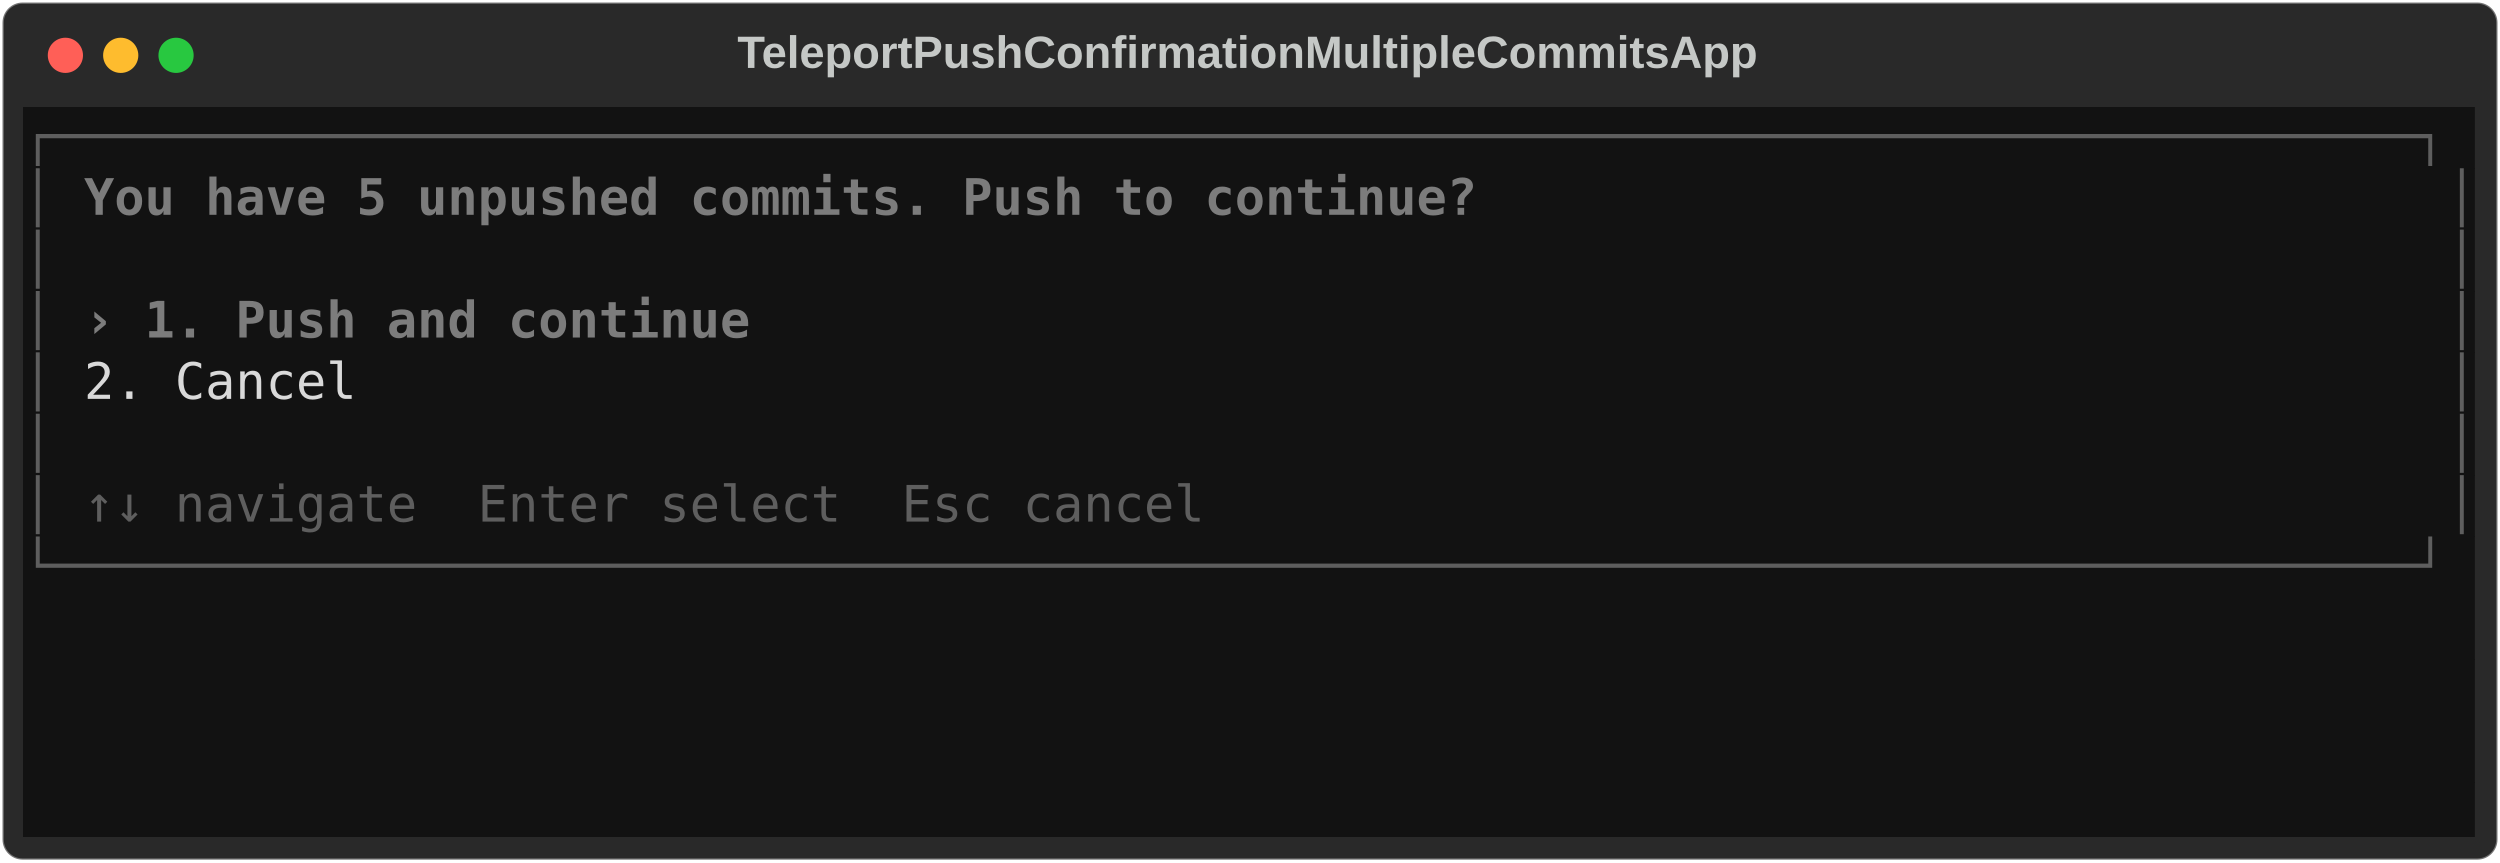
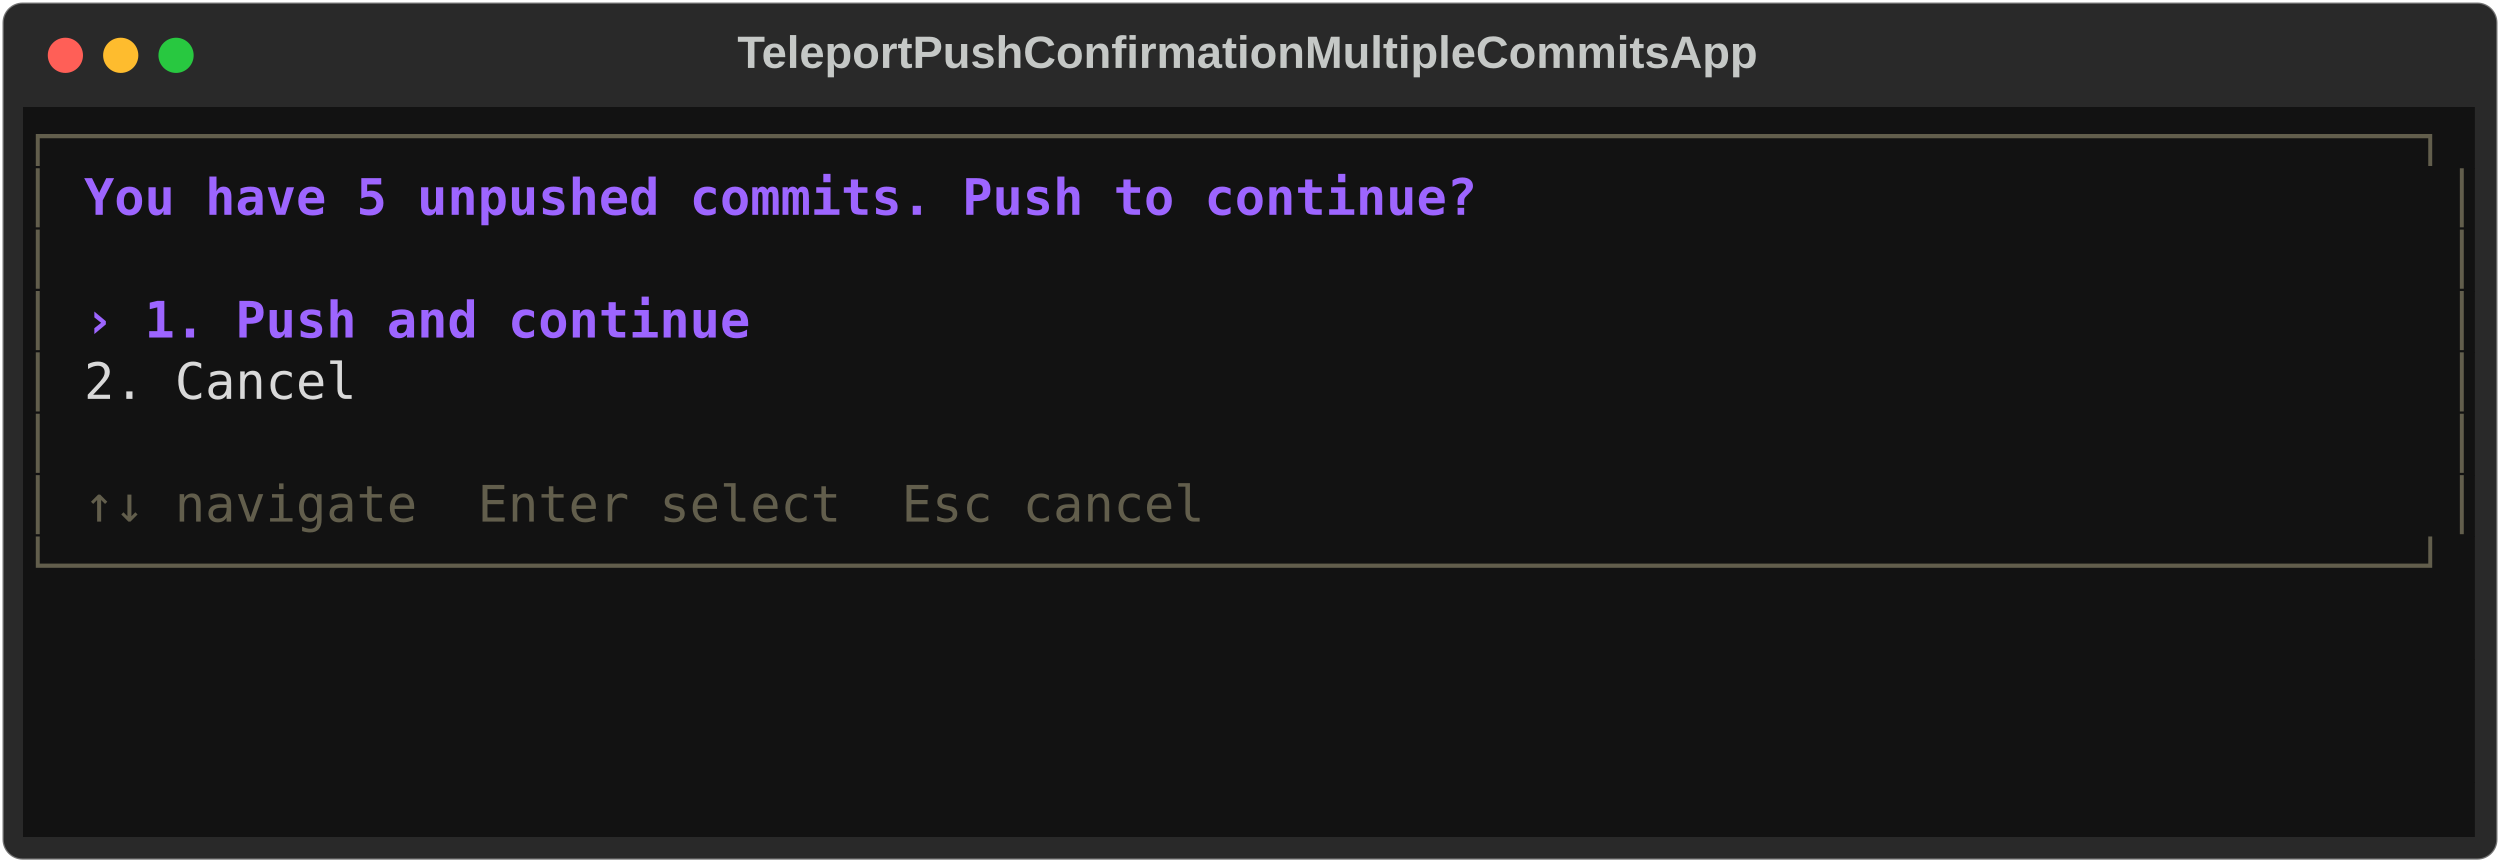
<svg xmlns="http://www.w3.org/2000/svg" class="rich-terminal" viewBox="0 0 994 342.8">
  <style>

    @font-face {
        font-family: "Fira Code";
        src: local("FiraCode-Regular"),
                url("https://cdnjs.cloudflare.com/ajax/libs/firacode/6.2.0/woff2/FiraCode-Regular.woff2") format("woff2"),
                url("https://cdnjs.cloudflare.com/ajax/libs/firacode/6.2.0/woff/FiraCode-Regular.woff") format("woff");
        font-style: normal;
        font-weight: 400;
    }
    @font-face {
        font-family: "Fira Code";
        src: local("FiraCode-Bold"),
                url("https://cdnjs.cloudflare.com/ajax/libs/firacode/6.2.0/woff2/FiraCode-Bold.woff2") format("woff2"),
                url("https://cdnjs.cloudflare.com/ajax/libs/firacode/6.2.0/woff/FiraCode-Bold.woff") format("woff");
        font-style: bold;
        font-weight: 700;
    }

    .terminal-matrix {
        font-family: Fira Code, monospace;
        font-size: 20px;
        line-height: 24.4px;
        font-variant-east-asian: full-width;
    }

    .terminal-title {
        font-size: 18px;
        font-weight: bold;
        font-family: arial;
    }

-     .terminal-r1 { fill: #5e5e5e }
+     .terminal-r1 { fill: #625e4c }
.terminal-r2 { fill: #c5c8c6 }
- .terminal-r3 { fill: #7c7c7c;font-weight: bold }
+ .terminal-r3 { fill: #9d65ff;font-weight: bold }
.terminal-r4 { fill: #d9d9d9 }
    </style>
  <defs>
    <clipPath id="terminal-clip-terminal">
      <rect x="0" y="0" width="975.0" height="291.8" />
    </clipPath>
    <clipPath id="terminal-line-0">
      <rect x="0" y="1.5" width="976" height="24.65" />
    </clipPath>
    <clipPath id="terminal-line-1">
      <rect x="0" y="25.9" width="976" height="24.65" />
    </clipPath>
    <clipPath id="terminal-line-2">
      <rect x="0" y="50.3" width="976" height="24.65" />
    </clipPath>
    <clipPath id="terminal-line-3">
      <rect x="0" y="74.7" width="976" height="24.65" />
    </clipPath>
    <clipPath id="terminal-line-4">
      <rect x="0" y="99.1" width="976" height="24.65" />
    </clipPath>
    <clipPath id="terminal-line-5">
      <rect x="0" y="123.5" width="976" height="24.65" />
    </clipPath>
    <clipPath id="terminal-line-6">
      <rect x="0" y="147.9" width="976" height="24.65" />
    </clipPath>
    <clipPath id="terminal-line-7">
      <rect x="0" y="172.3" width="976" height="24.65" />
    </clipPath>
    <clipPath id="terminal-line-8">
      <rect x="0" y="196.7" width="976" height="24.65" />
    </clipPath>
    <clipPath id="terminal-line-9">
      <rect x="0" y="221.1" width="976" height="24.65" />
    </clipPath>
    <clipPath id="terminal-line-10">
      <rect x="0" y="245.5" width="976" height="24.65" />
    </clipPath>
  </defs>
  <rect fill="#292929" stroke="rgba(255,255,255,0.35)" stroke-width="1" x="1" y="1" width="992" height="340.8" rx="8" />
  <text class="terminal-title" fill="#c5c8c6" text-anchor="middle" x="496" y="27">TeleportPushConfirmationMultipleCommitsApp</text>
  <g transform="translate(26,22)">
    <circle cx="0" cy="0" r="7" fill="#ff5f57" />
    <circle cx="22" cy="0" r="7" fill="#febc2e" />
    <circle cx="44" cy="0" r="7" fill="#28c840" />
  </g>
  <g transform="translate(9, 41)" clip-path="url(#terminal-clip-terminal)">
    <rect fill="#121212" x="0" y="1.5" width="976" height="24.65" shape-rendering="crispEdges" />
    <rect fill="#121212" x="0" y="25.9" width="12.2" height="24.65" shape-rendering="crispEdges" />
    <rect fill="#121212" x="12.2" y="25.9" width="12.2" height="24.65" shape-rendering="crispEdges" />
    <rect fill="#121212" x="24.4" y="25.9" width="561.2" height="24.65" shape-rendering="crispEdges" />
    <rect fill="#121212" x="585.6" y="25.9" width="378.2" height="24.65" shape-rendering="crispEdges" />
    <rect fill="#121212" x="963.8" y="25.9" width="12.2" height="24.65" shape-rendering="crispEdges" />
    <rect fill="#121212" x="0" y="50.3" width="12.2" height="24.65" shape-rendering="crispEdges" />
    <rect fill="#121212" x="12.2" y="50.3" width="951.6" height="24.65" shape-rendering="crispEdges" />
    <rect fill="#121212" x="963.8" y="50.3" width="12.2" height="24.65" shape-rendering="crispEdges" />
    <rect fill="#121212" x="0" y="74.7" width="12.2" height="24.65" shape-rendering="crispEdges" />
    <rect fill="#121212" x="12.2" y="74.7" width="12.2" height="24.65" shape-rendering="crispEdges" />
    <rect fill="#121212" x="24.4" y="74.7" width="268.4" height="24.65" shape-rendering="crispEdges" />
    <rect fill="#121212" x="292.8" y="74.7" width="671" height="24.65" shape-rendering="crispEdges" />
    <rect fill="#121212" x="963.8" y="74.7" width="12.2" height="24.65" shape-rendering="crispEdges" />
    <rect fill="#121212" x="0" y="99.1" width="12.2" height="24.65" shape-rendering="crispEdges" />
    <rect fill="#121212" x="12.2" y="99.1" width="12.2" height="24.65" shape-rendering="crispEdges" />
    <rect fill="#121212" x="24.4" y="99.1" width="134.2" height="24.65" shape-rendering="crispEdges" />
    <rect fill="#121212" x="158.6" y="99.1" width="805.2" height="24.65" shape-rendering="crispEdges" />
    <rect fill="#121212" x="963.8" y="99.1" width="12.2" height="24.65" shape-rendering="crispEdges" />
    <rect fill="#121212" x="0" y="123.5" width="12.2" height="24.65" shape-rendering="crispEdges" />
    <rect fill="#121212" x="12.2" y="123.5" width="951.6" height="24.65" shape-rendering="crispEdges" />
    <rect fill="#121212" x="963.8" y="123.5" width="12.2" height="24.65" shape-rendering="crispEdges" />
    <rect fill="#121212" x="0" y="147.9" width="12.2" height="24.65" shape-rendering="crispEdges" />
    <rect fill="#121212" x="12.2" y="147.9" width="12.2" height="24.65" shape-rendering="crispEdges" />
    <rect fill="#121212" x="24.4" y="147.9" width="451.4" height="24.65" shape-rendering="crispEdges" />
    <rect fill="#121212" x="475.8" y="147.9" width="488" height="24.65" shape-rendering="crispEdges" />
    <rect fill="#121212" x="963.8" y="147.9" width="12.2" height="24.65" shape-rendering="crispEdges" />
    <rect fill="#121212" x="0" y="172.3" width="976" height="24.65" shape-rendering="crispEdges" />
    <rect fill="#121212" x="0" y="196.7" width="976" height="24.65" shape-rendering="crispEdges" />
    <rect fill="#121212" x="0" y="221.1" width="976" height="24.65" shape-rendering="crispEdges" />
    <rect fill="#121212" x="0" y="245.5" width="976" height="24.65" shape-rendering="crispEdges" />
    <rect fill="#121212" x="0" y="269.9" width="976" height="24.65" shape-rendering="crispEdges" />
    <g class="terminal-matrix">
      <text class="terminal-r1" x="0" y="20" textLength="976" clip-path="url(#terminal-line-0)">┌──────────────────────────────────────────────────────────────────────────────┐</text>
      <text class="terminal-r2" x="976" y="20" textLength="12.2" clip-path="url(#terminal-line-0)">
</text>
      <text class="terminal-r1" x="0" y="44.4" textLength="12.2" clip-path="url(#terminal-line-1)">│</text>
      <text class="terminal-r3" x="24.4" y="44.4" textLength="561.2" clip-path="url(#terminal-line-1)">You have 5 unpushed commits. Push to continue?</text>
      <text class="terminal-r1" x="963.8" y="44.4" textLength="12.2" clip-path="url(#terminal-line-1)">│</text>
      <text class="terminal-r2" x="976" y="44.4" textLength="12.2" clip-path="url(#terminal-line-1)">
</text>
      <text class="terminal-r1" x="0" y="68.8" textLength="12.2" clip-path="url(#terminal-line-2)">│</text>
      <text class="terminal-r1" x="963.8" y="68.8" textLength="12.2" clip-path="url(#terminal-line-2)">│</text>
      <text class="terminal-r2" x="976" y="68.8" textLength="12.2" clip-path="url(#terminal-line-2)">
</text>
      <text class="terminal-r1" x="0" y="93.2" textLength="12.2" clip-path="url(#terminal-line-3)">│</text>
      <text class="terminal-r3" x="24.4" y="93.2" textLength="268.4" clip-path="url(#terminal-line-3)">› 1. Push and continue</text>
      <text class="terminal-r1" x="963.8" y="93.2" textLength="12.2" clip-path="url(#terminal-line-3)">│</text>
      <text class="terminal-r2" x="976" y="93.2" textLength="12.2" clip-path="url(#terminal-line-3)">
</text>
      <text class="terminal-r1" x="0" y="117.6" textLength="12.2" clip-path="url(#terminal-line-4)">│</text>
      <text class="terminal-r4" x="24.4" y="117.6" textLength="134.2" clip-path="url(#terminal-line-4)">  2. Cancel</text>
      <text class="terminal-r1" x="963.8" y="117.6" textLength="12.2" clip-path="url(#terminal-line-4)">│</text>
      <text class="terminal-r2" x="976" y="117.6" textLength="12.2" clip-path="url(#terminal-line-4)">
</text>
      <text class="terminal-r1" x="0" y="142" textLength="12.2" clip-path="url(#terminal-line-5)">│</text>
      <text class="terminal-r1" x="963.8" y="142" textLength="12.2" clip-path="url(#terminal-line-5)">│</text>
      <text class="terminal-r2" x="976" y="142" textLength="12.2" clip-path="url(#terminal-line-5)">
</text>
      <text class="terminal-r1" x="0" y="166.4" textLength="12.2" clip-path="url(#terminal-line-6)">│</text>
      <text class="terminal-r1" x="24.4" y="166.4" textLength="451.4" clip-path="url(#terminal-line-6)">↑↓ navigate  Enter select  Esc cancel</text>
      <text class="terminal-r1" x="963.8" y="166.4" textLength="12.2" clip-path="url(#terminal-line-6)">│</text>
      <text class="terminal-r2" x="976" y="166.4" textLength="12.2" clip-path="url(#terminal-line-6)">
</text>
      <text class="terminal-r1" x="0" y="190.8" textLength="976" clip-path="url(#terminal-line-7)">└──────────────────────────────────────────────────────────────────────────────┘</text>
      <text class="terminal-r2" x="976" y="190.8" textLength="12.2" clip-path="url(#terminal-line-7)">
</text>
      <text class="terminal-r2" x="976" y="215.2" textLength="12.2" clip-path="url(#terminal-line-8)">
</text>
      <text class="terminal-r2" x="976" y="239.6" textLength="12.2" clip-path="url(#terminal-line-9)">
</text>
      <text class="terminal-r2" x="976" y="264" textLength="12.2" clip-path="url(#terminal-line-10)">
</text>
    </g>
  </g>
</svg>
